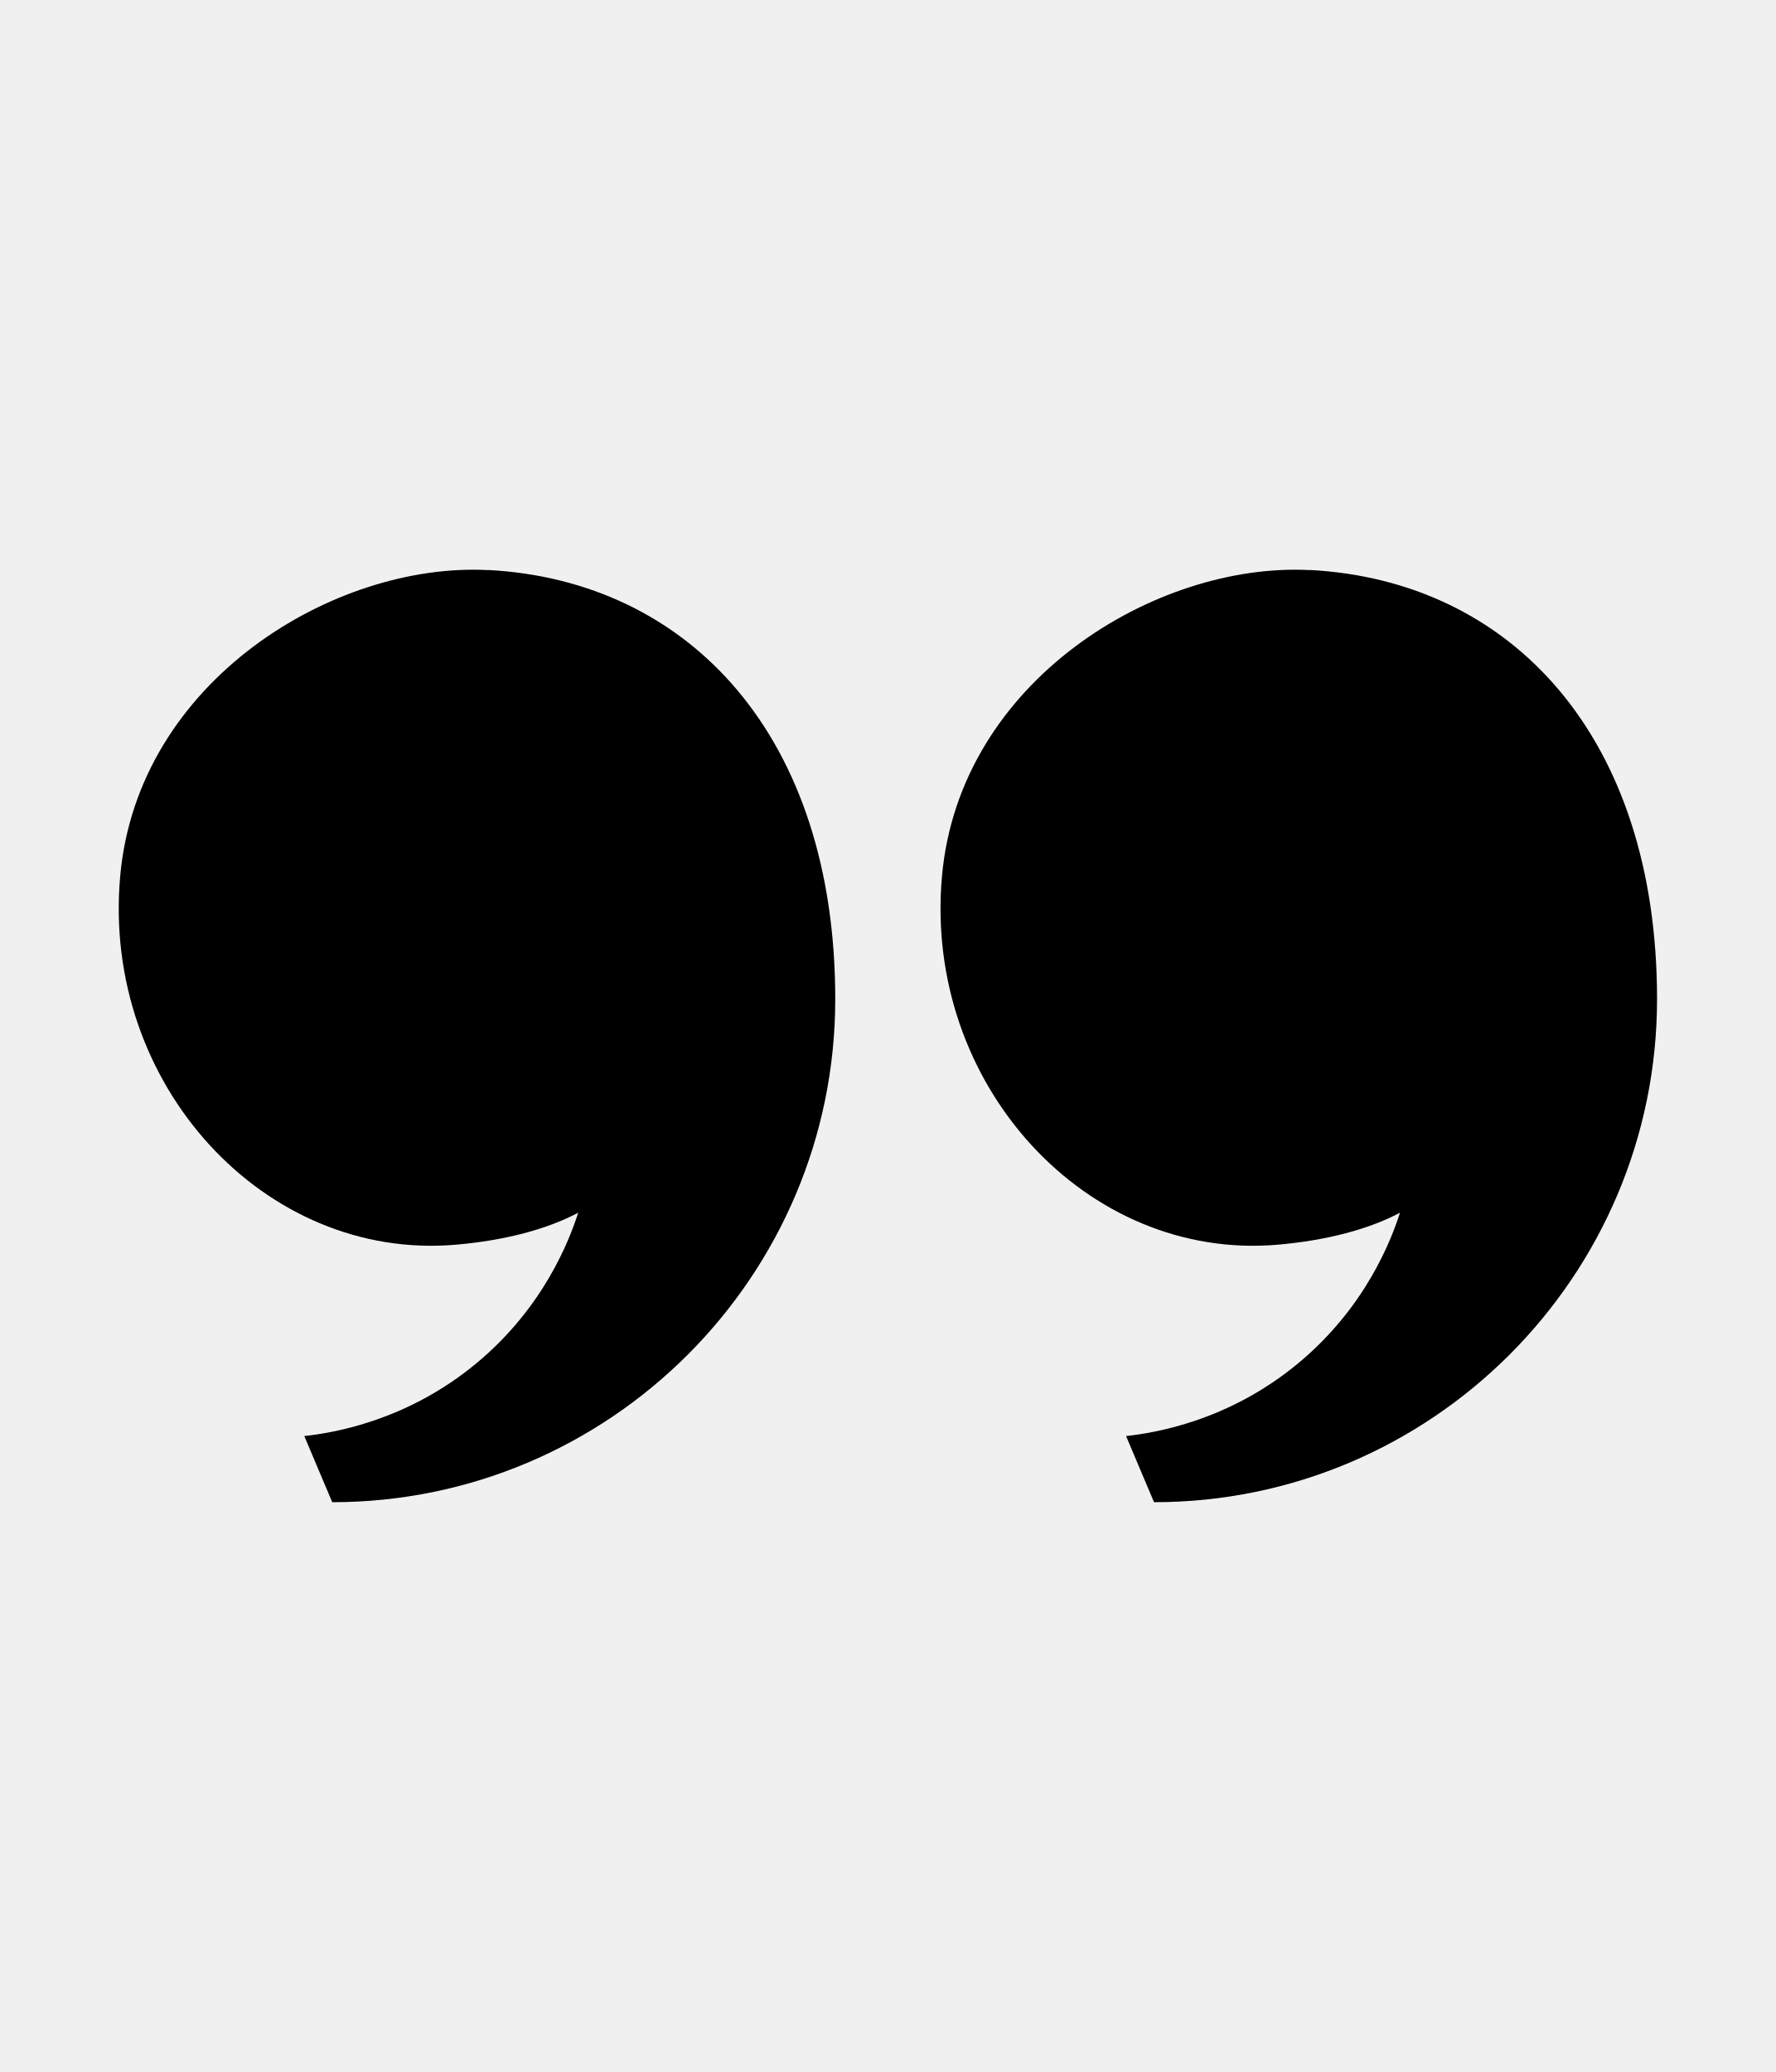
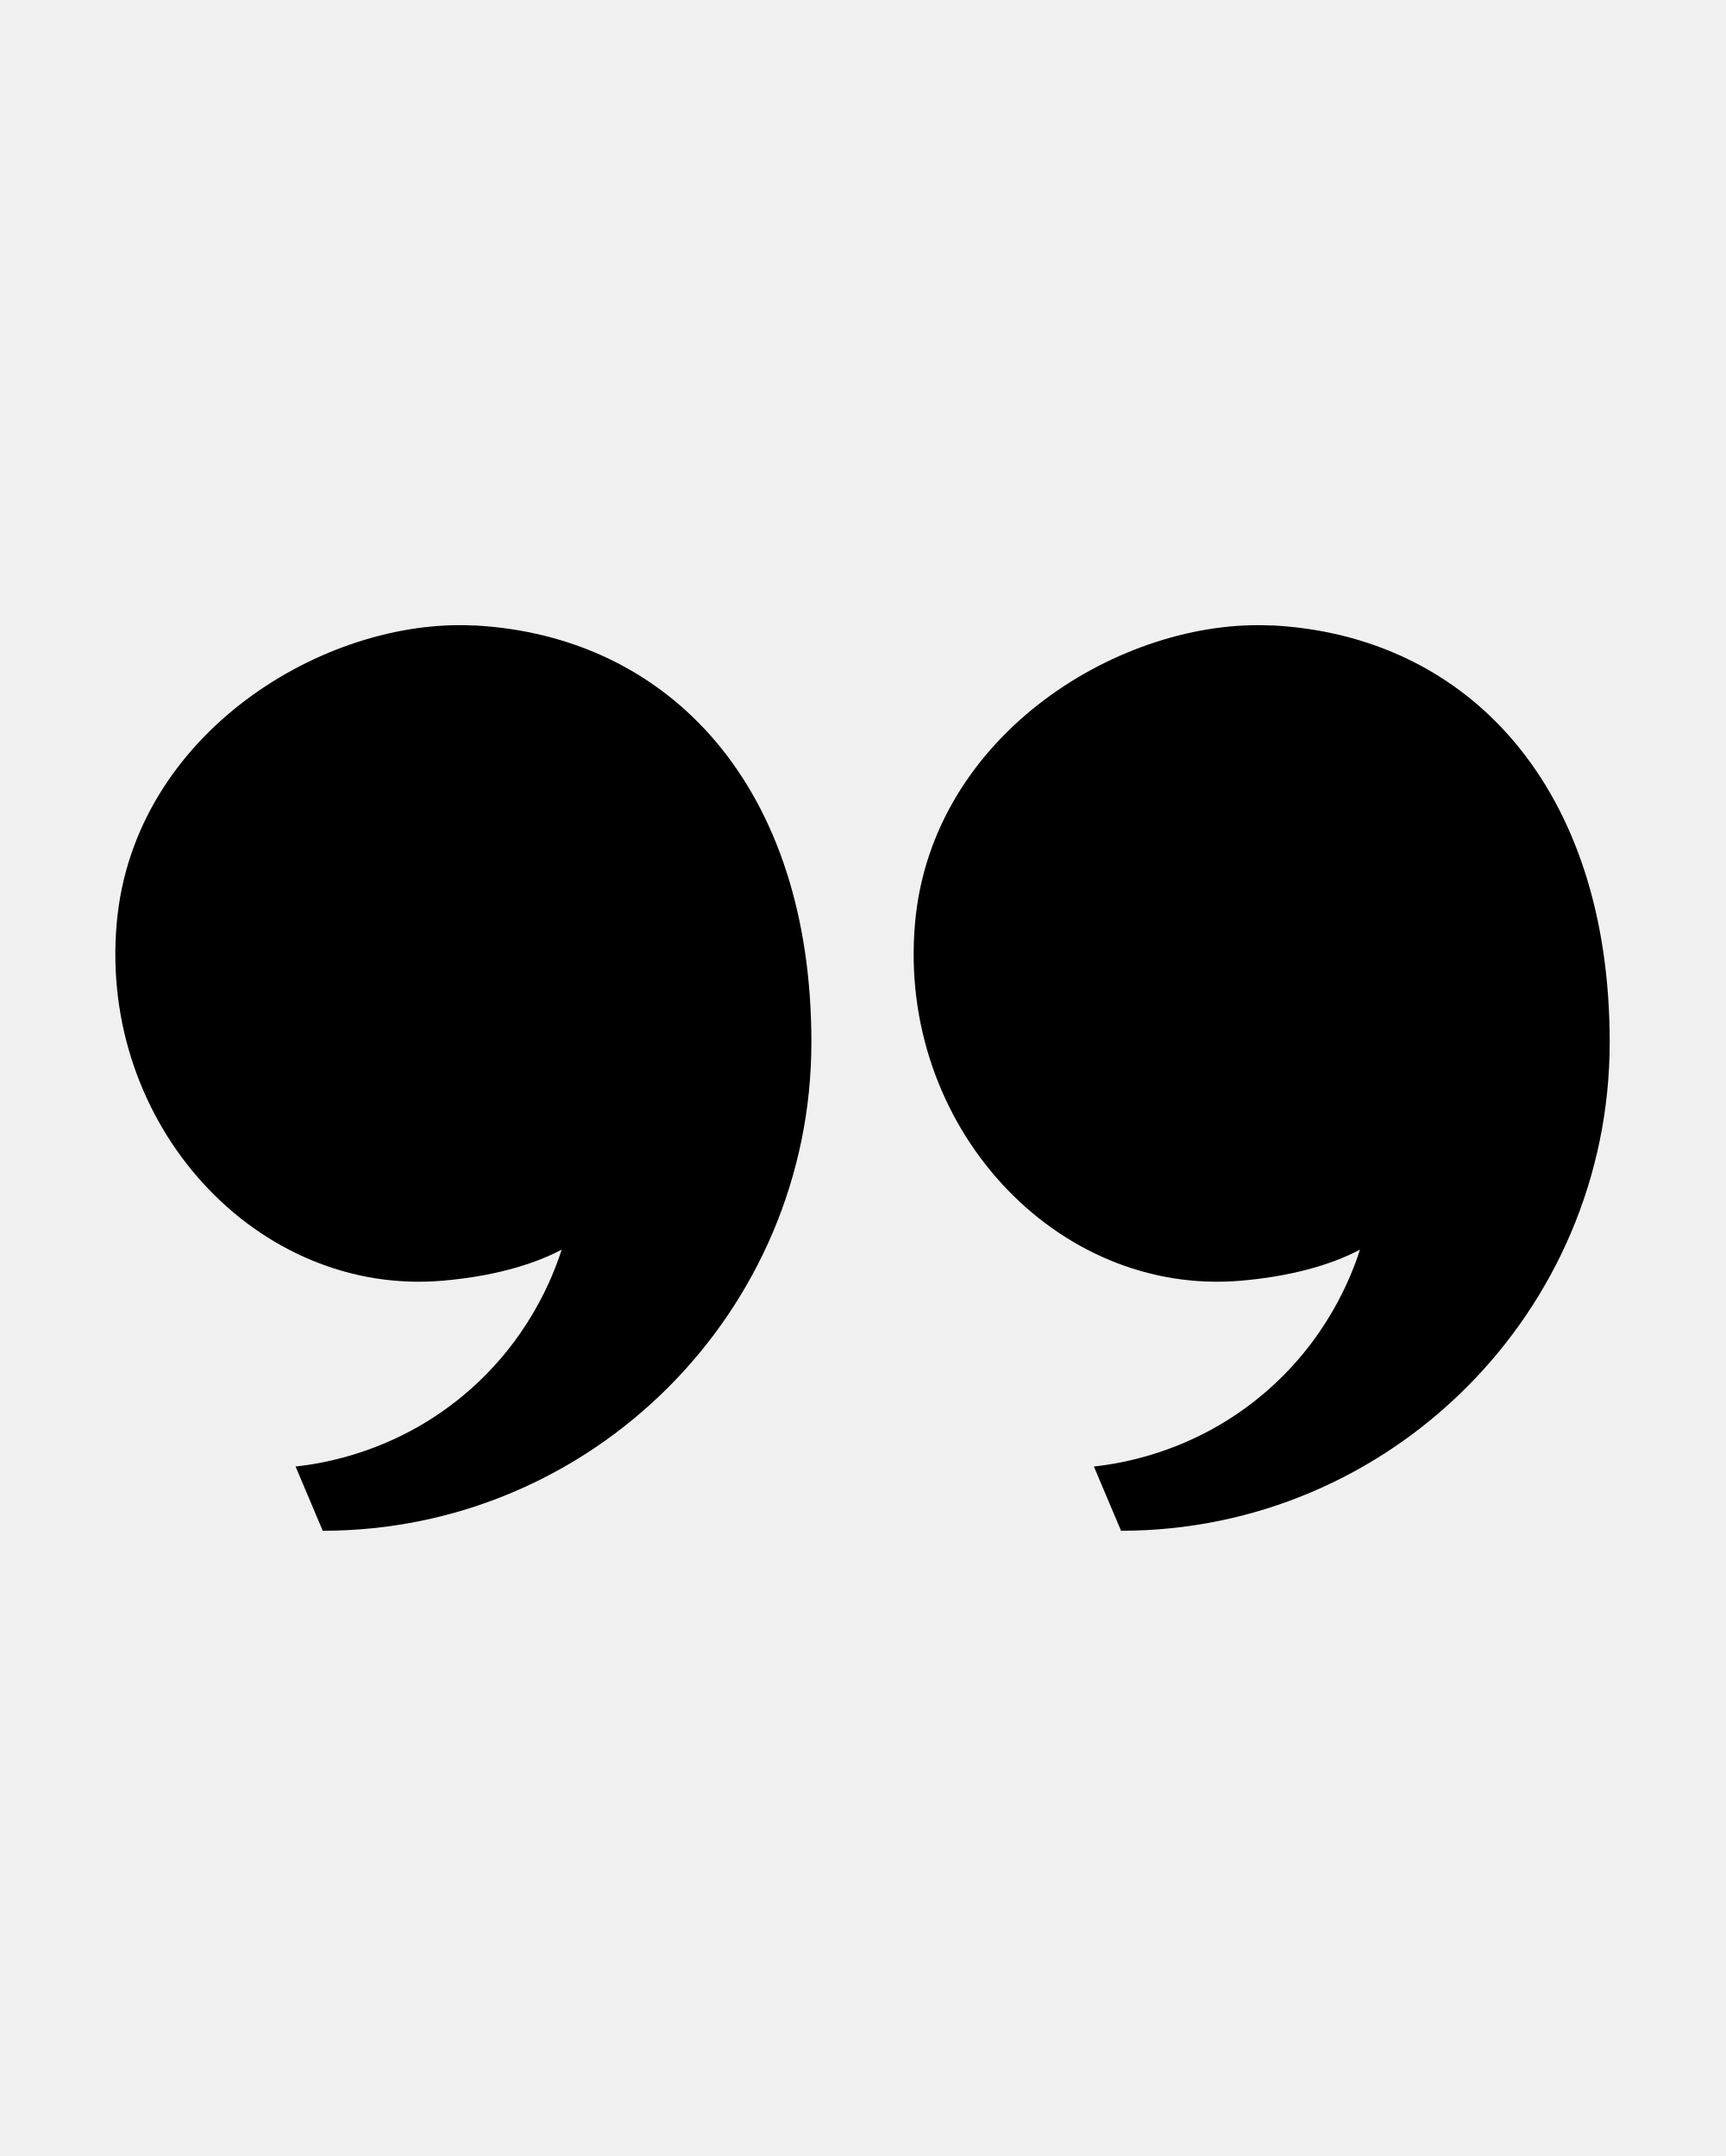
- <svg xmlns="http://www.w3.org/2000/svg" id="Layer_2" viewBox="0 0 120 140">
+ <svg xmlns="http://www.w3.org/2000/svg" id="Layer_2" viewBox="0 0 120 150">
  <defs>
    <style>.cls-1{fill:#fff;opacity:0;}</style>
  </defs>
  <g id="Layer_1-2">
-     <rect class="cls-1" width="120" height="140" />
-     <path d="m88.49,38.52c-10.34-.54-23.67,7.46-24.84,20.7-1.25,14.05,9.77,26.01,22.7,24.88,3.32-.29,6.16-1.05,8.25-2.16-.6,1.87-2.33,6.39-6.85,10.15-4.72,3.93-9.73,4.73-11.66,4.94l1.89,4.47c18.74,0,33.99-15.25,33.99-33.99,0-17.74-9.84-28.29-23.49-29Z" />
-     <path d="m32.96,38.52c-10.34-.54-23.67,7.46-24.84,20.7-1.25,14.05,9.77,26.01,22.7,24.88,3.32-.29,6.16-1.05,8.25-2.16-.6,1.87-2.33,6.39-6.85,10.15-4.72,3.93-9.73,4.73-11.66,4.94l1.89,4.47c18.74,0,33.99-15.25,33.99-33.99,0-17.74-9.84-28.29-23.49-29Z" />
+     <rect class="cls-1" width="120" height="150" />
+     <path d="m88.49,43.52c-10.34-.54-23.67,7.46-24.84,20.7-1.25,14.05,9.77,26.01,22.7,24.88,3.32-.29,6.16-1.05,8.25-2.16-.6,1.87-2.33,6.39-6.85,10.15-4.72,3.93-9.73,4.73-11.66,4.94l1.89,4.47c18.74,0,33.99-15.25,33.99-33.99,0-17.74-9.84-28.29-23.49-29Z" />
+     <path d="m32.96,43.52c-10.34-.54-23.67,7.46-24.84,20.7-1.25,14.05,9.77,26.01,22.7,24.88,3.32-.29,6.16-1.05,8.25-2.16-.6,1.87-2.33,6.39-6.85,10.15-4.72,3.93-9.73,4.73-11.66,4.94l1.89,4.47c18.74,0,33.99-15.25,33.99-33.99,0-17.74-9.84-28.29-23.49-29Z" />
  </g>
</svg>
